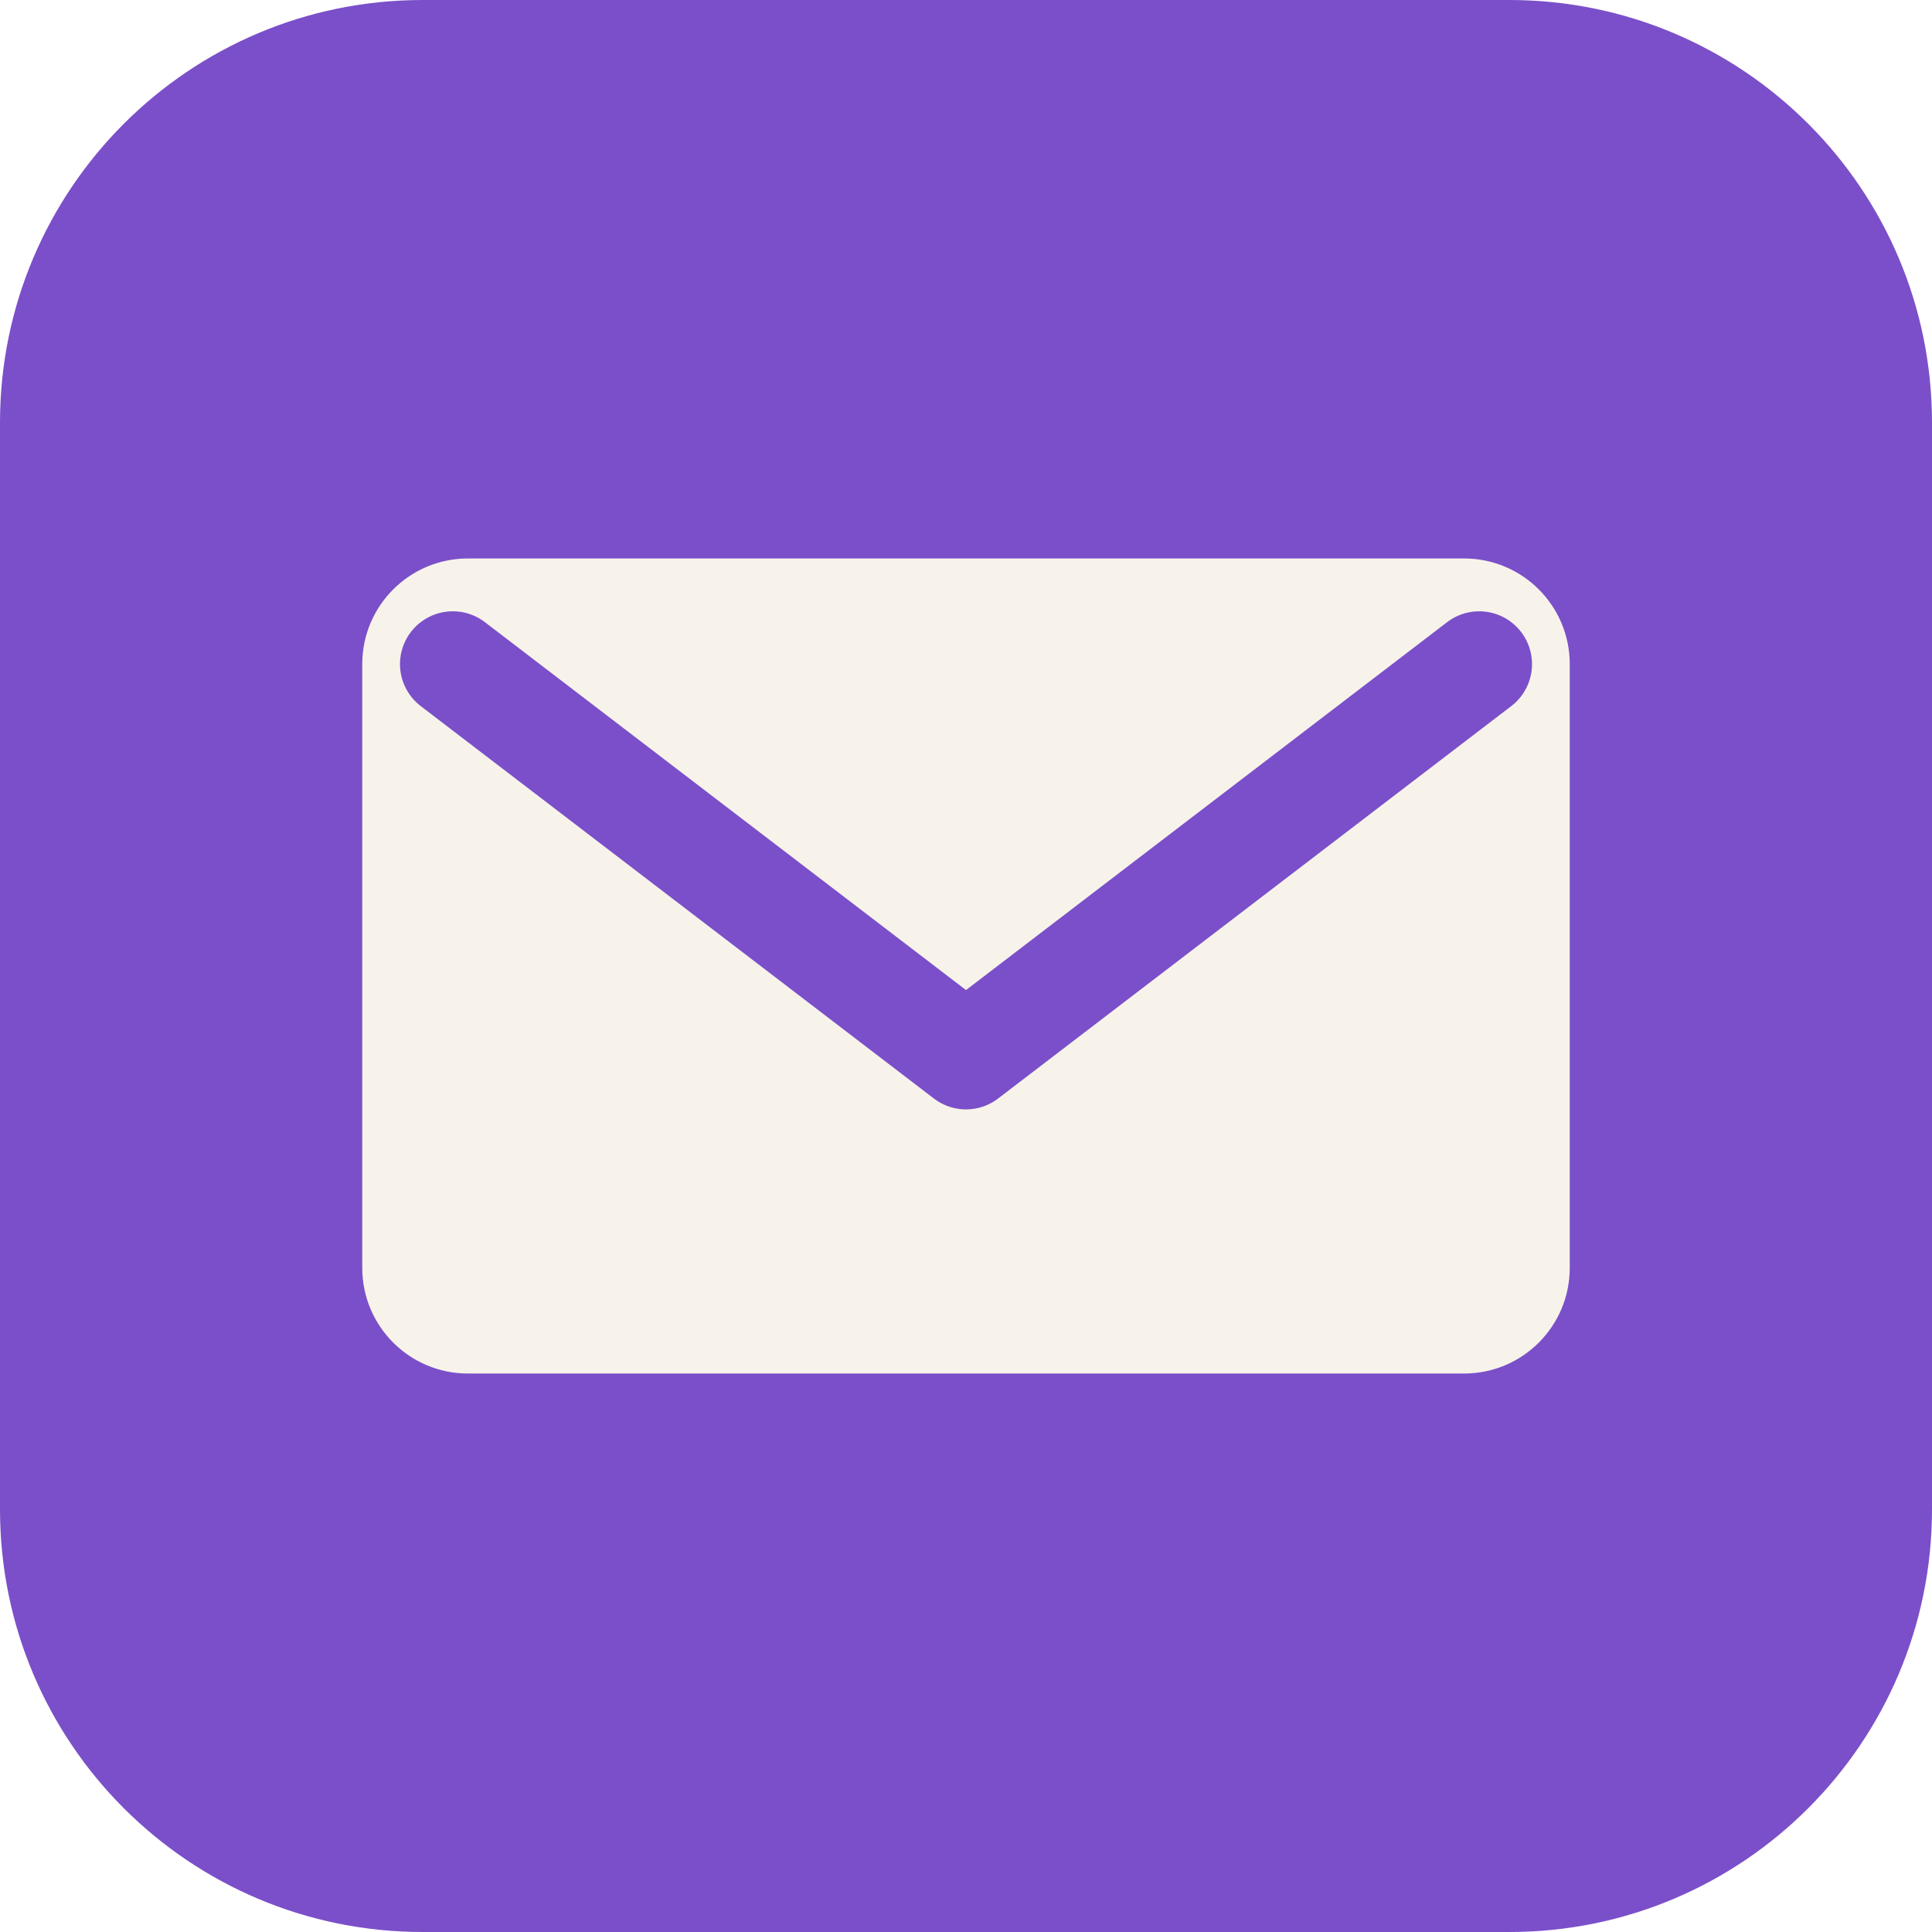
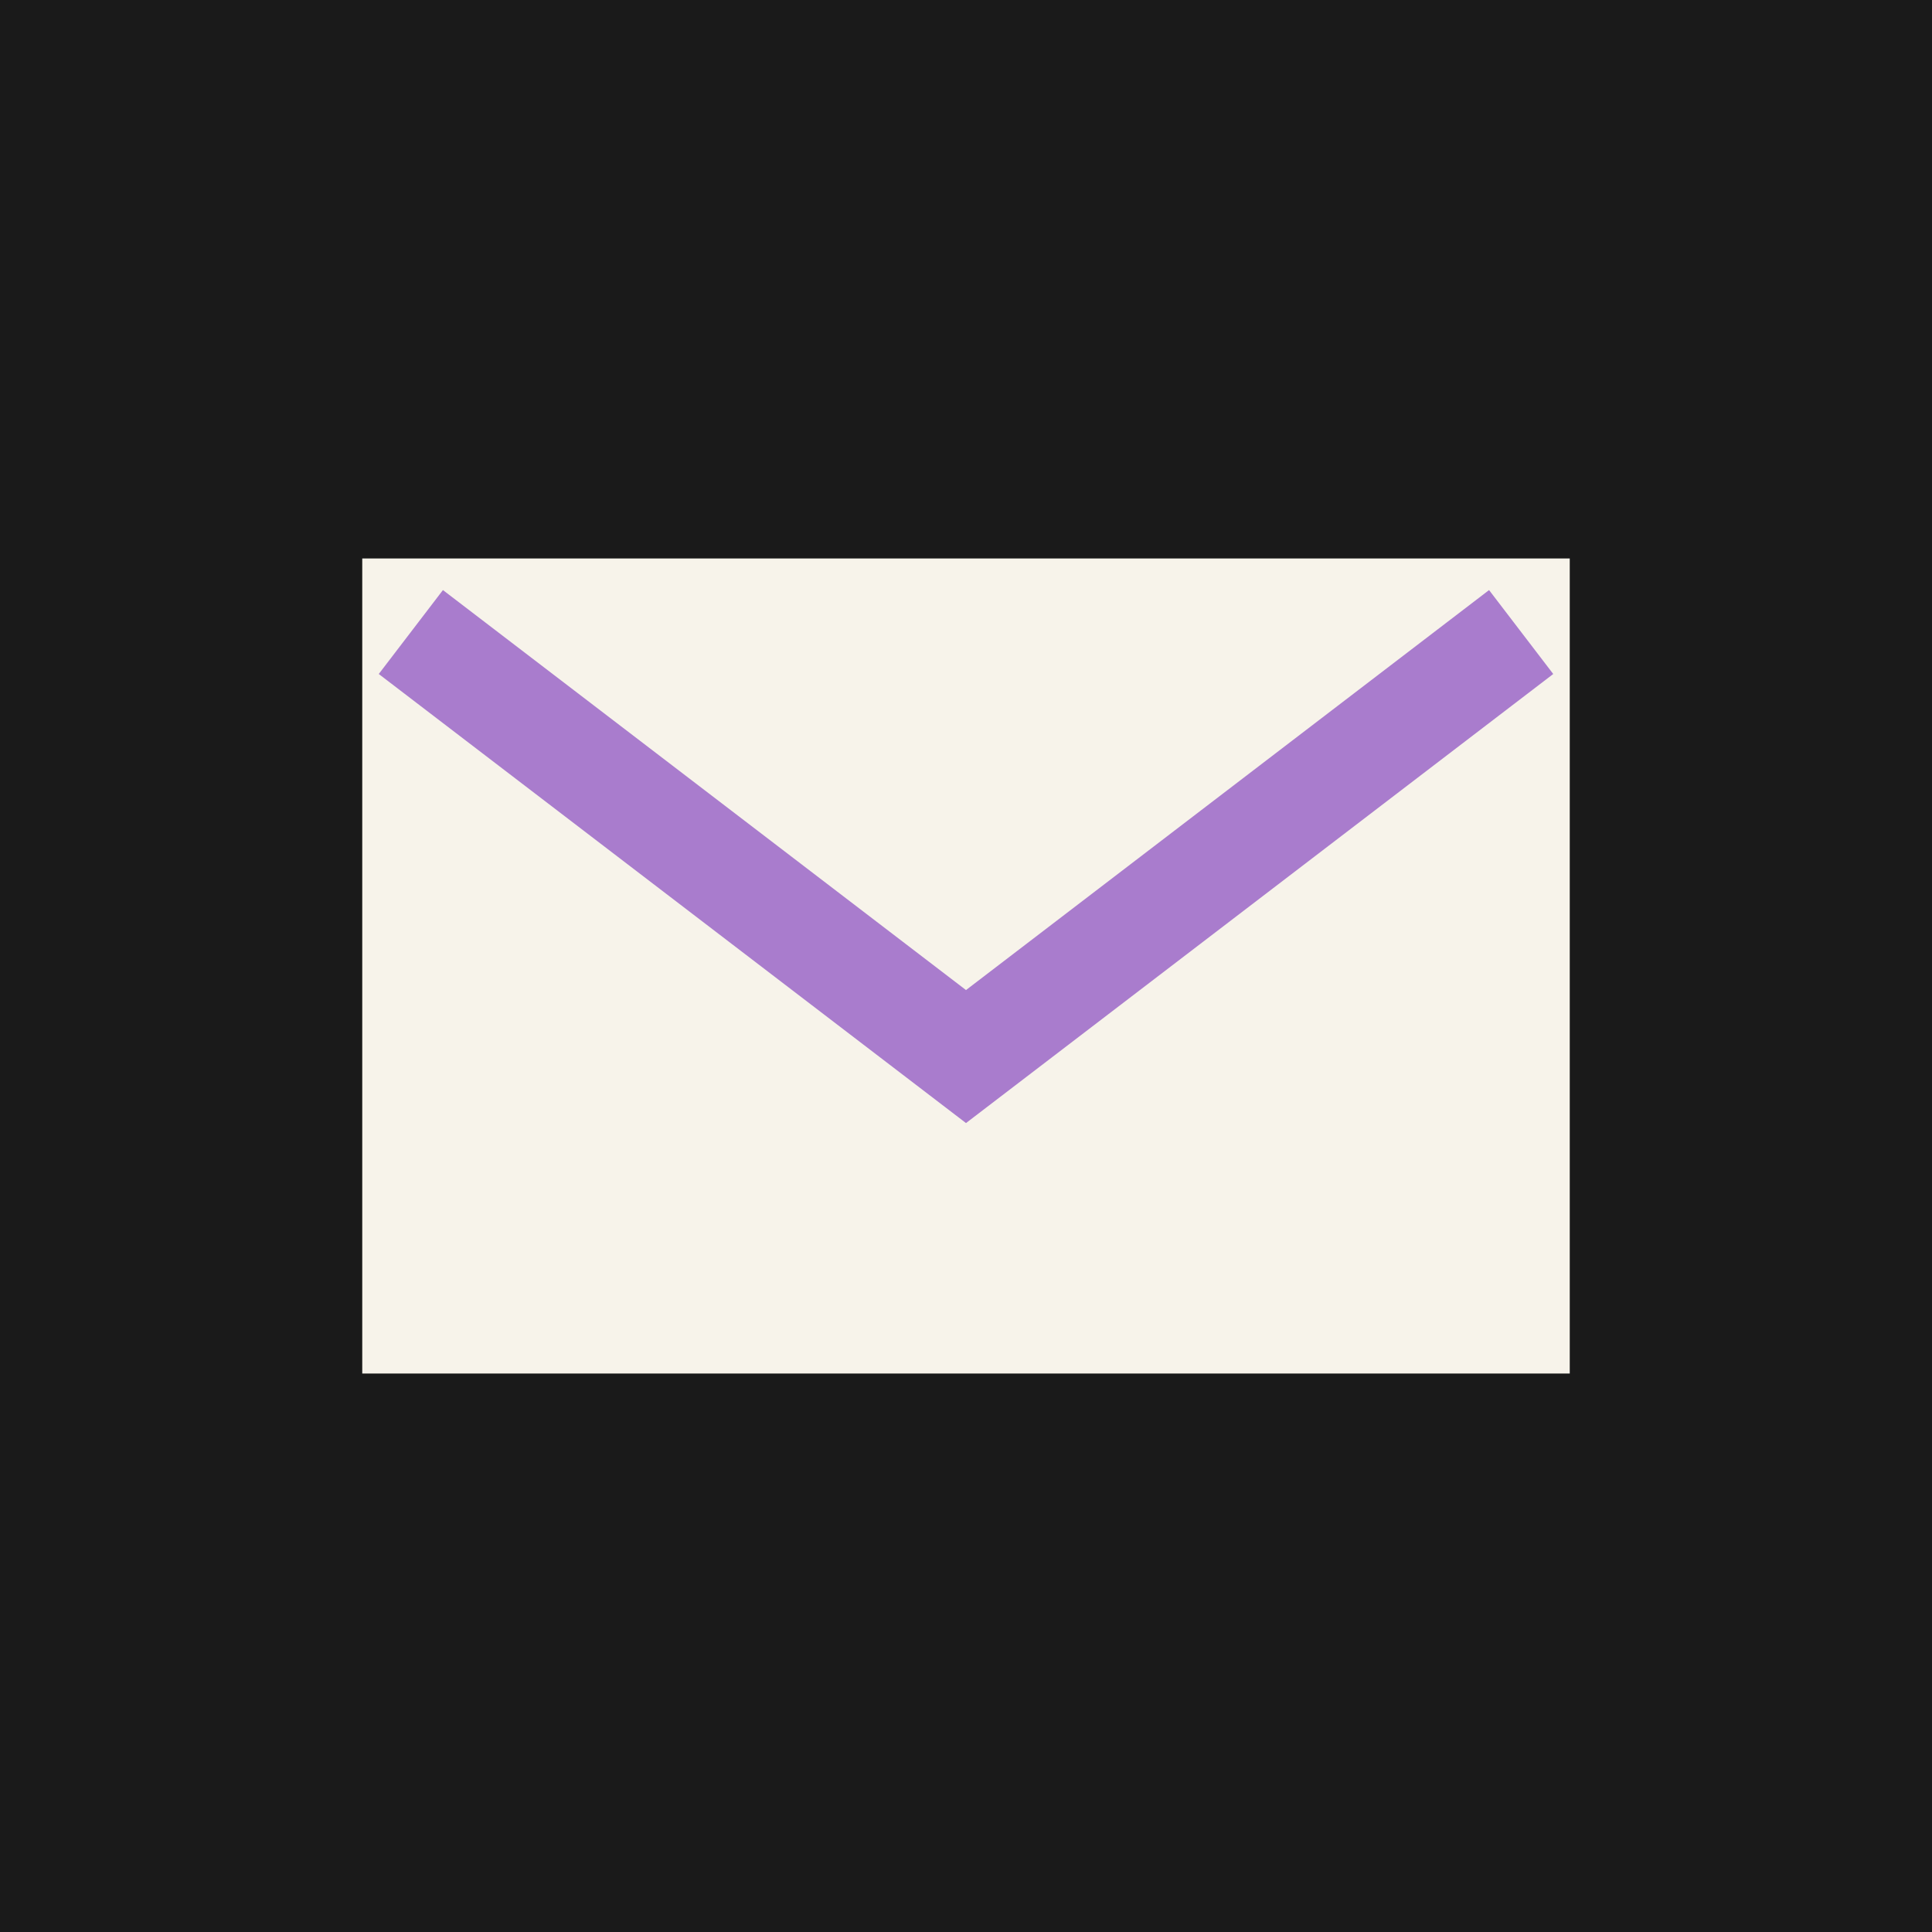
<svg xmlns="http://www.w3.org/2000/svg" width="512" height="512" viewBox="0 0 512 512">
-   <rect width="512" height="512" rx="112" fill="#7b4fc9" />
-   <rect x="96" y="148" width="320" height="216" rx="28" fill="#f7f3ea" />
-   <path d="M120 176 L256 280 L392 176" fill="none" stroke="#7b4fc9" stroke-width="28" stroke-linecap="round" stroke-linejoin="round" />
+   <rect width="512" height="512" fill="#1a1a1a" />
+   <rect x="96" y="148" width="320" height="216" fill="#f7f3ea" />
+   <path d="M120 176 L256 280 L392 176" fill="none" stroke="#a97ccd" stroke-width="28" stroke-linecap="square" stroke-linejoin="miter" />
</svg>
